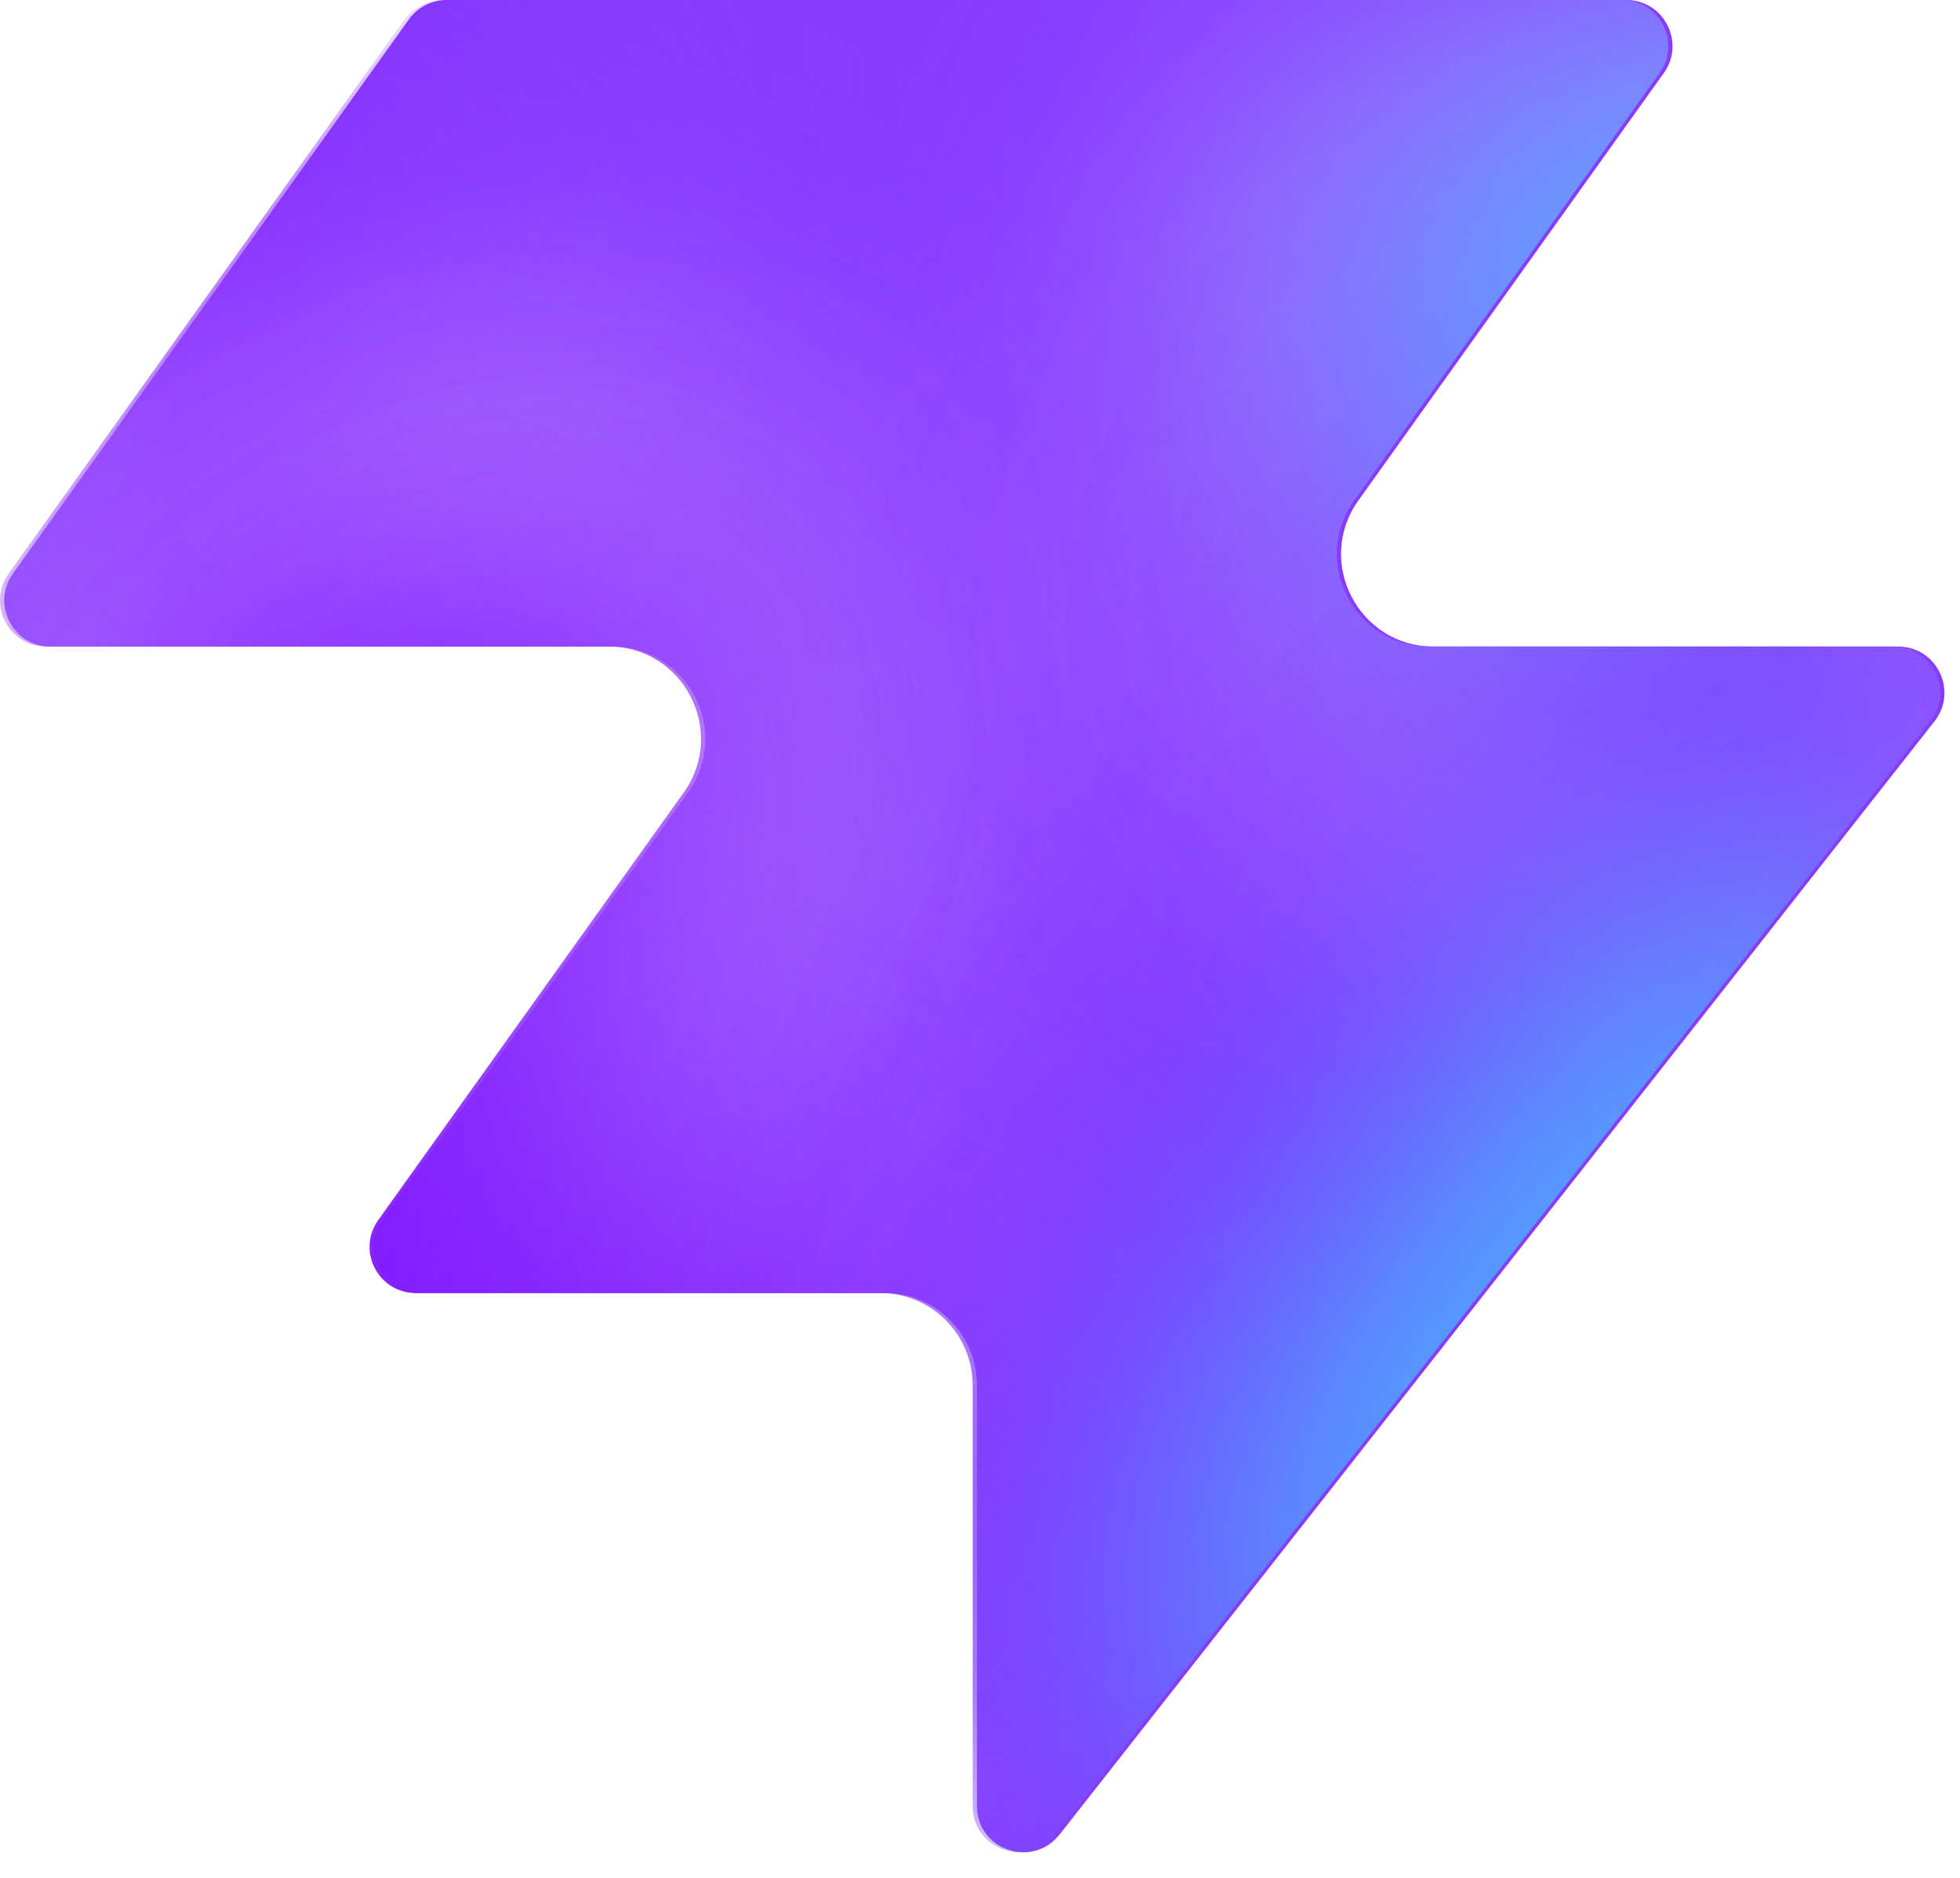
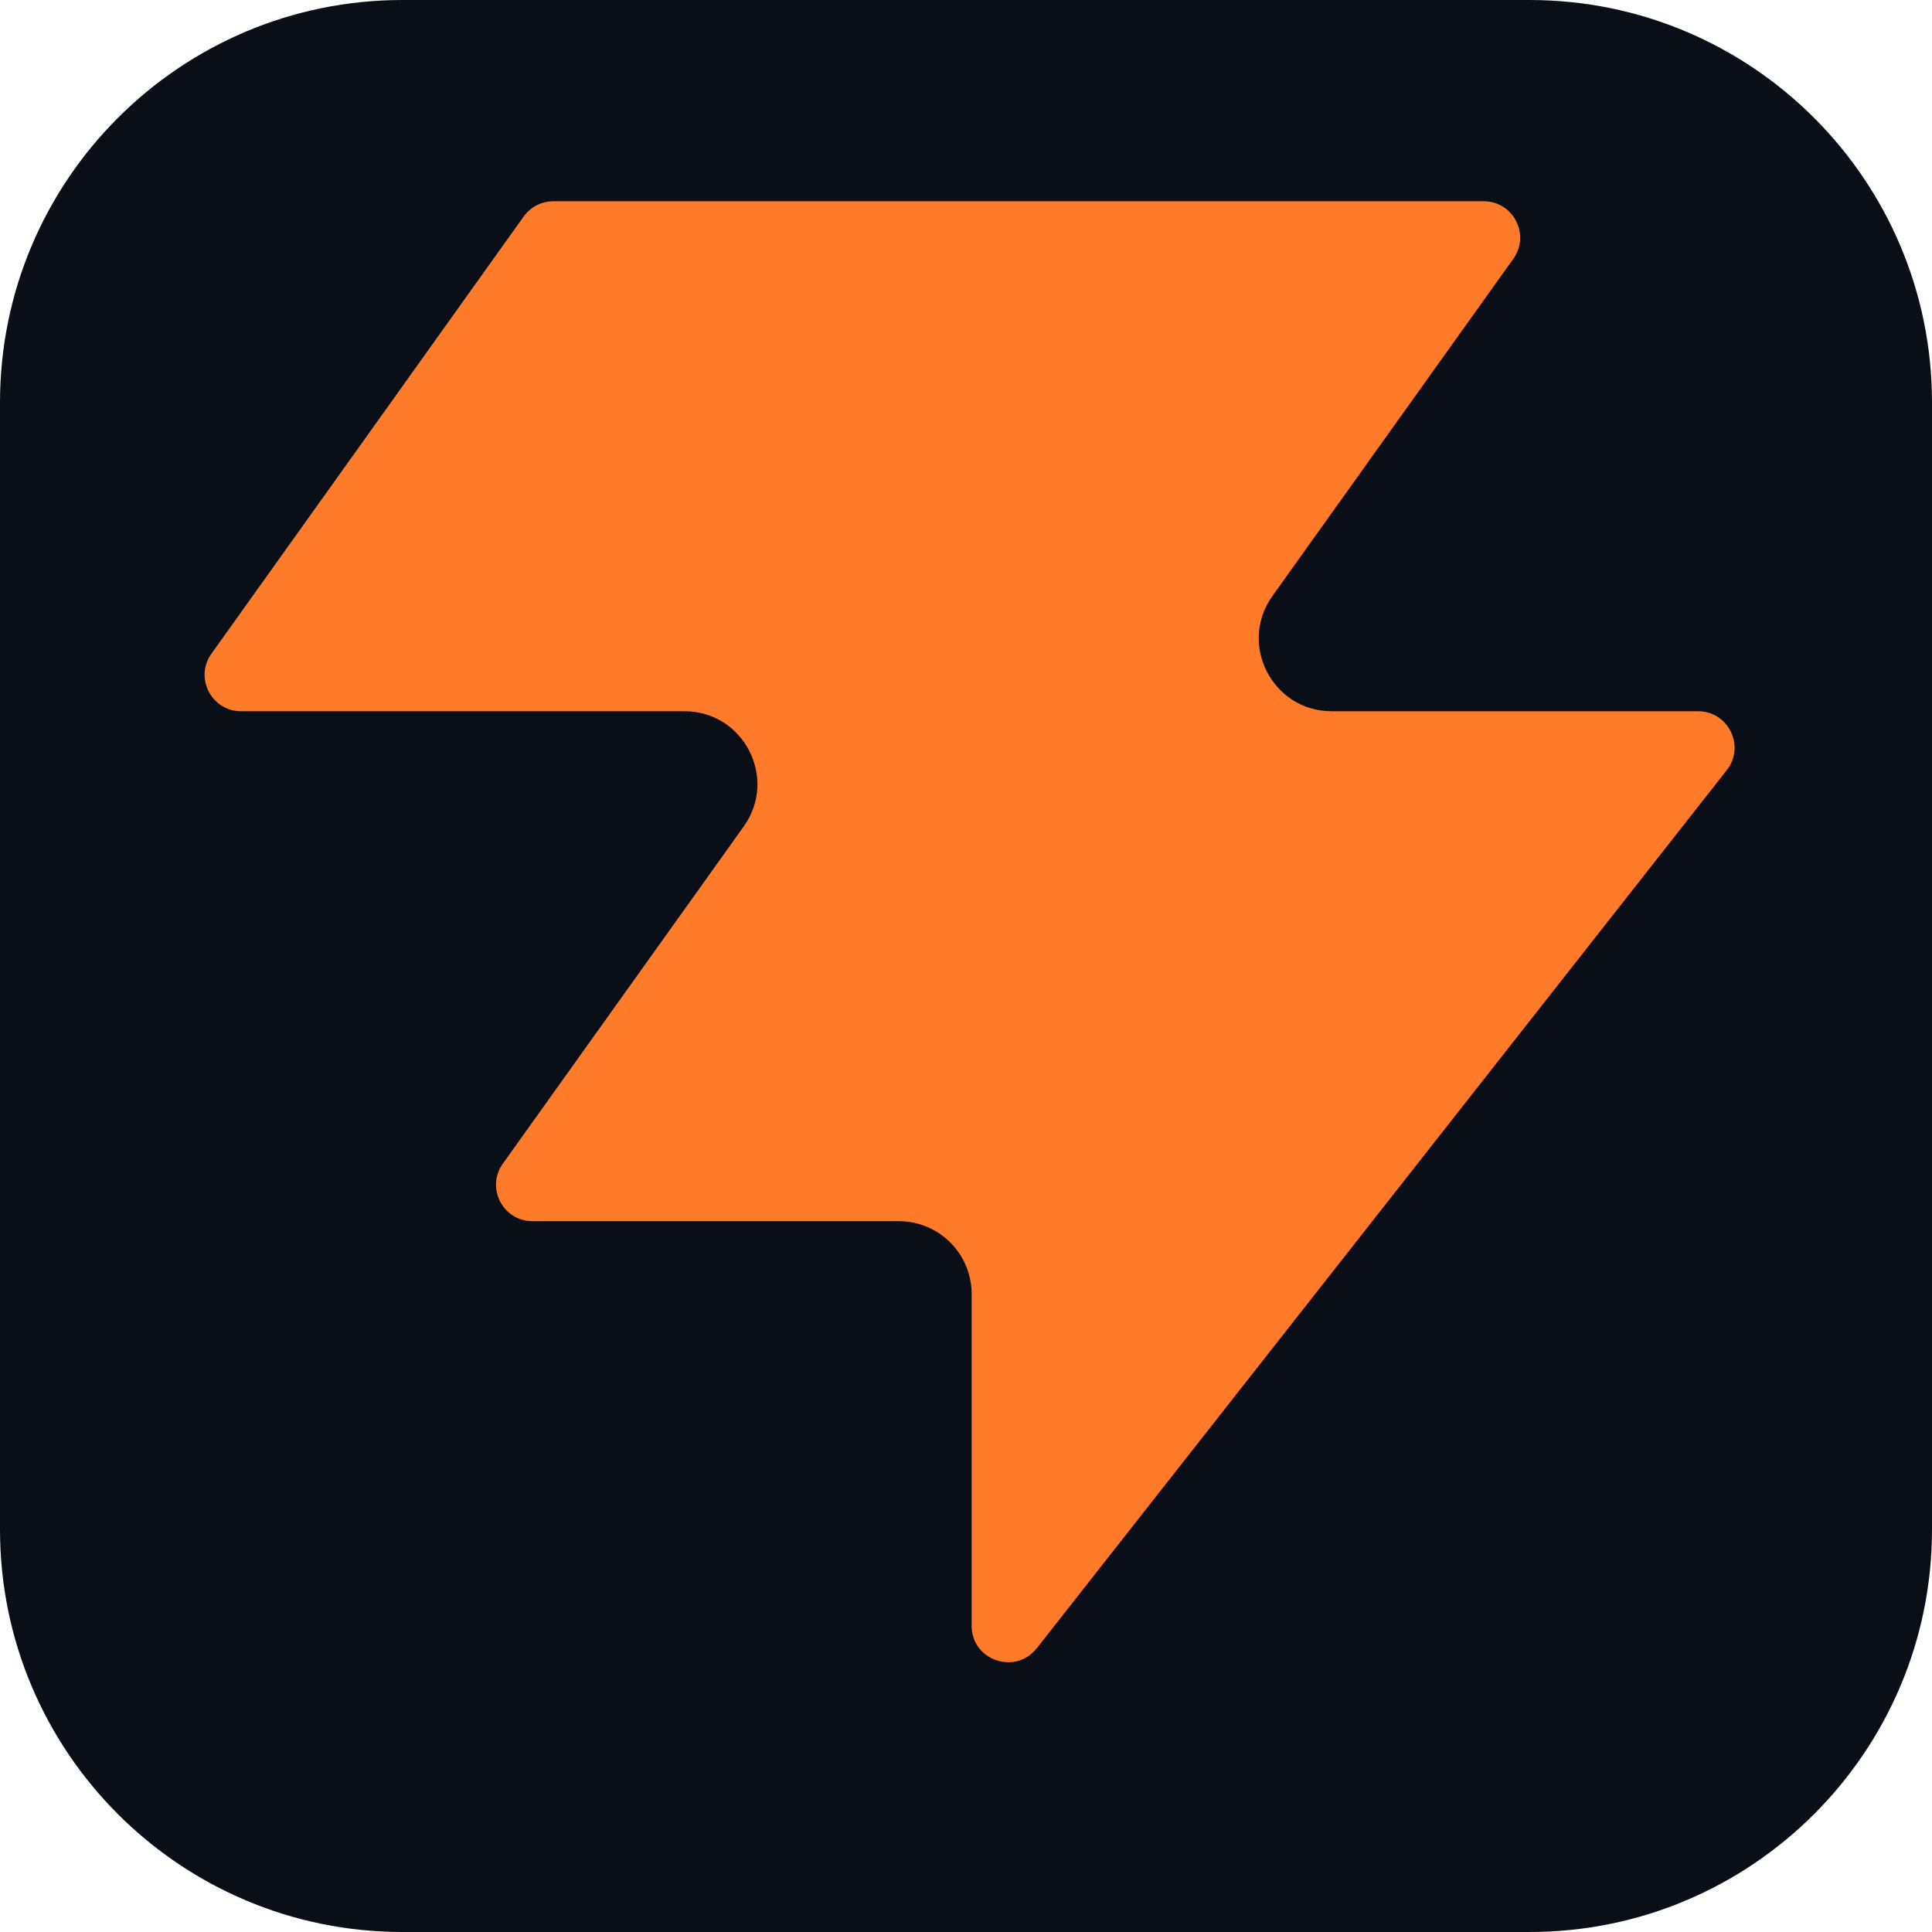
- <svg xmlns="http://www.w3.org/2000/svg" width="48" height="46" fill="none" viewBox="0 0 48 46">
-   <path fill="#863bff" d="M25.946 44.938c-.664.845-2.021.375-2.021-.698V33.937a2.26 2.26 0 0 0-2.262-2.262H10.287c-.92 0-1.456-1.04-.92-1.788l7.48-10.471c1.07-1.497 0-3.578-1.842-3.578H1.237c-.92 0-1.456-1.04-.92-1.788L10.013.474c.214-.297.556-.474.92-.474h28.894c.92 0 1.456 1.04.92 1.788l-7.48 10.471c-1.07 1.498 0 3.579 1.842 3.579h11.377c.943 0 1.473 1.088.89 1.83L25.947 44.94z" style="fill:#863bff;fill:color(display-p3 .525 .23 1);fill-opacity:1" />
-   <mask id="a" width="48" height="46" x="0" y="0" maskUnits="userSpaceOnUse" style="mask-type:alpha">
-     <path fill="#000" d="M25.842 44.938c-.664.844-2.021.375-2.021-.698V33.937a2.26 2.26 0 0 0-2.262-2.262H10.183c-.92 0-1.456-1.04-.92-1.788l7.48-10.471c1.07-1.498 0-3.579-1.842-3.579H1.133c-.92 0-1.456-1.04-.92-1.787L9.91.473c.214-.297.556-.474.92-.474h28.894c.92 0 1.456 1.04.92 1.788l-7.48 10.471c-1.07 1.498 0 3.578 1.842 3.578h11.377c.943 0 1.473 1.088.89 1.832L25.843 44.94z" style="fill:#000;fill-opacity:1" />
-   </mask>
-   <g mask="url(#a)">
-     <g filter="url(#b)">
-       <ellipse cx="5.508" cy="14.704" fill="#ede6ff" rx="5.508" ry="14.704" style="fill:#ede6ff;fill:color(display-p3 .927 .903 1);fill-opacity:1" transform="matrix(.00324 1 1 -.00324 -4.47 31.516)" />
-     </g>
-     <g filter="url(#c)">
-       <ellipse cx="10.399" cy="29.851" fill="#ede6ff" rx="10.399" ry="29.851" style="fill:#ede6ff;fill:color(display-p3 .927 .903 1);fill-opacity:1" transform="matrix(.00324 1 1 -.00324 -39.328 7.883)" />
-     </g>
-     <g filter="url(#d)">
-       <ellipse cx="5.508" cy="30.487" fill="#7e14ff" rx="5.508" ry="30.487" style="fill:#7e14ff;fill:color(display-p3 .492 .077 1);fill-opacity:1" transform="rotate(89.814 -25.913 -14.639)scale(1 -1)" />
-     </g>
-     <g filter="url(#e)">
-       <ellipse cx="5.508" cy="30.599" fill="#7e14ff" rx="5.508" ry="30.599" style="fill:#7e14ff;fill:color(display-p3 .492 .077 1);fill-opacity:1" transform="rotate(89.814 -32.644 -3.334)scale(1 -1)" />
-     </g>
-     <g filter="url(#f)">
-       <ellipse cx="5.508" cy="30.599" fill="#7e14ff" rx="5.508" ry="30.599" style="fill:#7e14ff;fill:color(display-p3 .492 .077 1);fill-opacity:1" transform="matrix(.00324 1 1 -.00324 -34.34 30.47)" />
-     </g>
-     <g filter="url(#g)">
-       <ellipse cx="14.072" cy="22.078" fill="#ede6ff" rx="14.072" ry="22.078" style="fill:#ede6ff;fill:color(display-p3 .927 .903 1);fill-opacity:1" transform="rotate(93.35 24.506 48.493)scale(-1 1)" />
-     </g>
-     <g filter="url(#h)">
-       <ellipse cx="3.47" cy="21.501" fill="#7e14ff" rx="3.47" ry="21.501" style="fill:#7e14ff;fill:color(display-p3 .492 .077 1);fill-opacity:1" transform="rotate(89.009 28.708 47.59)scale(-1 1)" />
-     </g>
-     <g filter="url(#i)">
-       <ellipse cx="3.47" cy="21.501" fill="#7e14ff" rx="3.47" ry="21.501" style="fill:#7e14ff;fill:color(display-p3 .492 .077 1);fill-opacity:1" transform="rotate(89.009 28.708 47.59)scale(-1 1)" />
-     </g>
-     <g filter="url(#j)">
-       <ellipse cx=".387" cy="8.972" fill="#7e14ff" rx="4.407" ry="29.108" style="fill:#7e14ff;fill:color(display-p3 .492 .077 1);fill-opacity:1" transform="rotate(39.51 .387 8.972)" />
-     </g>
-     <g filter="url(#k)">
-       <ellipse cx="47.523" cy="-6.092" fill="#7e14ff" rx="4.407" ry="29.108" style="fill:#7e14ff;fill:color(display-p3 .492 .077 1);fill-opacity:1" transform="rotate(37.892 47.523 -6.092)" />
-     </g>
-     <g filter="url(#l)">
-       <ellipse cx="41.412" cy="6.333" fill="#47bfff" rx="5.971" ry="9.665" style="fill:#47bfff;fill:color(display-p3 .28 .748 1);fill-opacity:1" transform="rotate(37.892 41.412 6.333)" />
-     </g>
-     <g filter="url(#m)">
-       <ellipse cx="-1.879" cy="38.332" fill="#7e14ff" rx="4.407" ry="29.108" style="fill:#7e14ff;fill:color(display-p3 .492 .077 1);fill-opacity:1" transform="rotate(37.892 -1.88 38.332)" />
-     </g>
-     <g filter="url(#n)">
-       <ellipse cx="-1.879" cy="38.332" fill="#7e14ff" rx="4.407" ry="29.108" style="fill:#7e14ff;fill:color(display-p3 .492 .077 1);fill-opacity:1" transform="rotate(37.892 -1.88 38.332)" />
-     </g>
-     <g filter="url(#o)">
-       <ellipse cx="35.651" cy="29.907" fill="#7e14ff" rx="4.407" ry="29.108" style="fill:#7e14ff;fill:color(display-p3 .492 .077 1);fill-opacity:1" transform="rotate(37.892 35.651 29.907)" />
-     </g>
-     <g filter="url(#p)">
-       <ellipse cx="38.418" cy="32.4" fill="#47bfff" rx="5.971" ry="15.297" style="fill:#47bfff;fill:color(display-p3 .28 .748 1);fill-opacity:1" transform="rotate(37.892 38.418 32.4)" />
-     </g>
+ <svg xmlns="http://www.w3.org/2000/svg" width="48" height="48" viewBox="0 0 48 48">
+   <rect width="48" height="48" rx="10" fill="#0a0e17" />
+   <g transform="translate(5,5) scale(0.8)">
+     <path fill="#ff7a29" d="M25.946 44.938c-.664.845-2.021.375-2.021-.698V33.937a2.26 2.26 0 0 0-2.262-2.262H10.287c-.92 0-1.456-1.04-.92-1.788l7.48-10.471c1.07-1.497 0-3.578-1.842-3.578H1.237c-.92 0-1.456-1.04-.92-1.788L10.013.474c.214-.297.556-.474.92-.474h28.894c.92 0 1.456 1.04.92 1.788l-7.48 10.471c-1.07 1.498 0 3.579 1.842 3.579h11.377c.943 0 1.473 1.088.89 1.83L25.947 44.94z" />
  </g>
-   <defs>
-     <filter id="b" width="60.045" height="41.654" x="-19.77" y="16.149" color-interpolation-filters="sRGB" filterUnits="userSpaceOnUse">
-       <feFlood flood-opacity="0" result="BackgroundImageFix" />
-       <feBlend in="SourceGraphic" in2="BackgroundImageFix" result="shape" />
-       <feGaussianBlur result="effect1_foregroundBlur_2002_17158" stdDeviation="7.659" />
-     </filter>
-     <filter id="c" width="90.34" height="51.437" x="-54.613" y="-7.533" color-interpolation-filters="sRGB" filterUnits="userSpaceOnUse">
-       <feFlood flood-opacity="0" result="BackgroundImageFix" />
-       <feBlend in="SourceGraphic" in2="BackgroundImageFix" result="shape" />
-       <feGaussianBlur result="effect1_foregroundBlur_2002_17158" stdDeviation="7.659" />
-     </filter>
-     <filter id="d" width="79.355" height="29.4" x="-49.64" y="2.03" color-interpolation-filters="sRGB" filterUnits="userSpaceOnUse">
-       <feFlood flood-opacity="0" result="BackgroundImageFix" />
-       <feBlend in="SourceGraphic" in2="BackgroundImageFix" result="shape" />
-       <feGaussianBlur result="effect1_foregroundBlur_2002_17158" stdDeviation="4.596" />
-     </filter>
-     <filter id="e" width="79.579" height="29.4" x="-45.045" y="20.029" color-interpolation-filters="sRGB" filterUnits="userSpaceOnUse">
-       <feFlood flood-opacity="0" result="BackgroundImageFix" />
-       <feBlend in="SourceGraphic" in2="BackgroundImageFix" result="shape" />
-       <feGaussianBlur result="effect1_foregroundBlur_2002_17158" stdDeviation="4.596" />
-     </filter>
-     <filter id="f" width="79.579" height="29.4" x="-43.513" y="21.178" color-interpolation-filters="sRGB" filterUnits="userSpaceOnUse">
-       <feFlood flood-opacity="0" result="BackgroundImageFix" />
-       <feBlend in="SourceGraphic" in2="BackgroundImageFix" result="shape" />
-       <feGaussianBlur result="effect1_foregroundBlur_2002_17158" stdDeviation="4.596" />
-     </filter>
-     <filter id="g" width="74.749" height="58.852" x="15.756" y="-17.901" color-interpolation-filters="sRGB" filterUnits="userSpaceOnUse">
-       <feFlood flood-opacity="0" result="BackgroundImageFix" />
-       <feBlend in="SourceGraphic" in2="BackgroundImageFix" result="shape" />
-       <feGaussianBlur result="effect1_foregroundBlur_2002_17158" stdDeviation="7.659" />
-     </filter>
-     <filter id="h" width="61.377" height="25.362" x="23.548" y="2.284" color-interpolation-filters="sRGB" filterUnits="userSpaceOnUse">
-       <feFlood flood-opacity="0" result="BackgroundImageFix" />
-       <feBlend in="SourceGraphic" in2="BackgroundImageFix" result="shape" />
-       <feGaussianBlur result="effect1_foregroundBlur_2002_17158" stdDeviation="4.596" />
-     </filter>
-     <filter id="i" width="61.377" height="25.362" x="23.548" y="2.284" color-interpolation-filters="sRGB" filterUnits="userSpaceOnUse">
-       <feFlood flood-opacity="0" result="BackgroundImageFix" />
-       <feBlend in="SourceGraphic" in2="BackgroundImageFix" result="shape" />
-       <feGaussianBlur result="effect1_foregroundBlur_2002_17158" stdDeviation="4.596" />
-     </filter>
-     <filter id="j" width="56.045" height="63.649" x="-27.636" y="-22.853" color-interpolation-filters="sRGB" filterUnits="userSpaceOnUse">
-       <feFlood flood-opacity="0" result="BackgroundImageFix" />
-       <feBlend in="SourceGraphic" in2="BackgroundImageFix" result="shape" />
-       <feGaussianBlur result="effect1_foregroundBlur_2002_17158" stdDeviation="4.596" />
-     </filter>
-     <filter id="k" width="54.814" height="64.646" x="20.116" y="-38.415" color-interpolation-filters="sRGB" filterUnits="userSpaceOnUse">
-       <feFlood flood-opacity="0" result="BackgroundImageFix" />
-       <feBlend in="SourceGraphic" in2="BackgroundImageFix" result="shape" />
-       <feGaussianBlur result="effect1_foregroundBlur_2002_17158" stdDeviation="4.596" />
-     </filter>
-     <filter id="l" width="33.541" height="35.313" x="24.641" y="-11.323" color-interpolation-filters="sRGB" filterUnits="userSpaceOnUse">
-       <feFlood flood-opacity="0" result="BackgroundImageFix" />
-       <feBlend in="SourceGraphic" in2="BackgroundImageFix" result="shape" />
-       <feGaussianBlur result="effect1_foregroundBlur_2002_17158" stdDeviation="4.596" />
-     </filter>
-     <filter id="m" width="54.814" height="64.646" x="-29.286" y="6.009" color-interpolation-filters="sRGB" filterUnits="userSpaceOnUse">
-       <feFlood flood-opacity="0" result="BackgroundImageFix" />
-       <feBlend in="SourceGraphic" in2="BackgroundImageFix" result="shape" />
-       <feGaussianBlur result="effect1_foregroundBlur_2002_17158" stdDeviation="4.596" />
-     </filter>
-     <filter id="n" width="54.814" height="64.646" x="-29.286" y="6.009" color-interpolation-filters="sRGB" filterUnits="userSpaceOnUse">
-       <feFlood flood-opacity="0" result="BackgroundImageFix" />
-       <feBlend in="SourceGraphic" in2="BackgroundImageFix" result="shape" />
-       <feGaussianBlur result="effect1_foregroundBlur_2002_17158" stdDeviation="4.596" />
-     </filter>
-     <filter id="o" width="54.814" height="64.646" x="8.244" y="-2.416" color-interpolation-filters="sRGB" filterUnits="userSpaceOnUse">
-       <feFlood flood-opacity="0" result="BackgroundImageFix" />
-       <feBlend in="SourceGraphic" in2="BackgroundImageFix" result="shape" />
-       <feGaussianBlur result="effect1_foregroundBlur_2002_17158" stdDeviation="4.596" />
-     </filter>
-     <filter id="p" width="39.409" height="43.623" x="18.713" y="10.588" color-interpolation-filters="sRGB" filterUnits="userSpaceOnUse">
-       <feFlood flood-opacity="0" result="BackgroundImageFix" />
-       <feBlend in="SourceGraphic" in2="BackgroundImageFix" result="shape" />
-       <feGaussianBlur result="effect1_foregroundBlur_2002_17158" stdDeviation="4.596" />
-     </filter>
-   </defs>
</svg>
